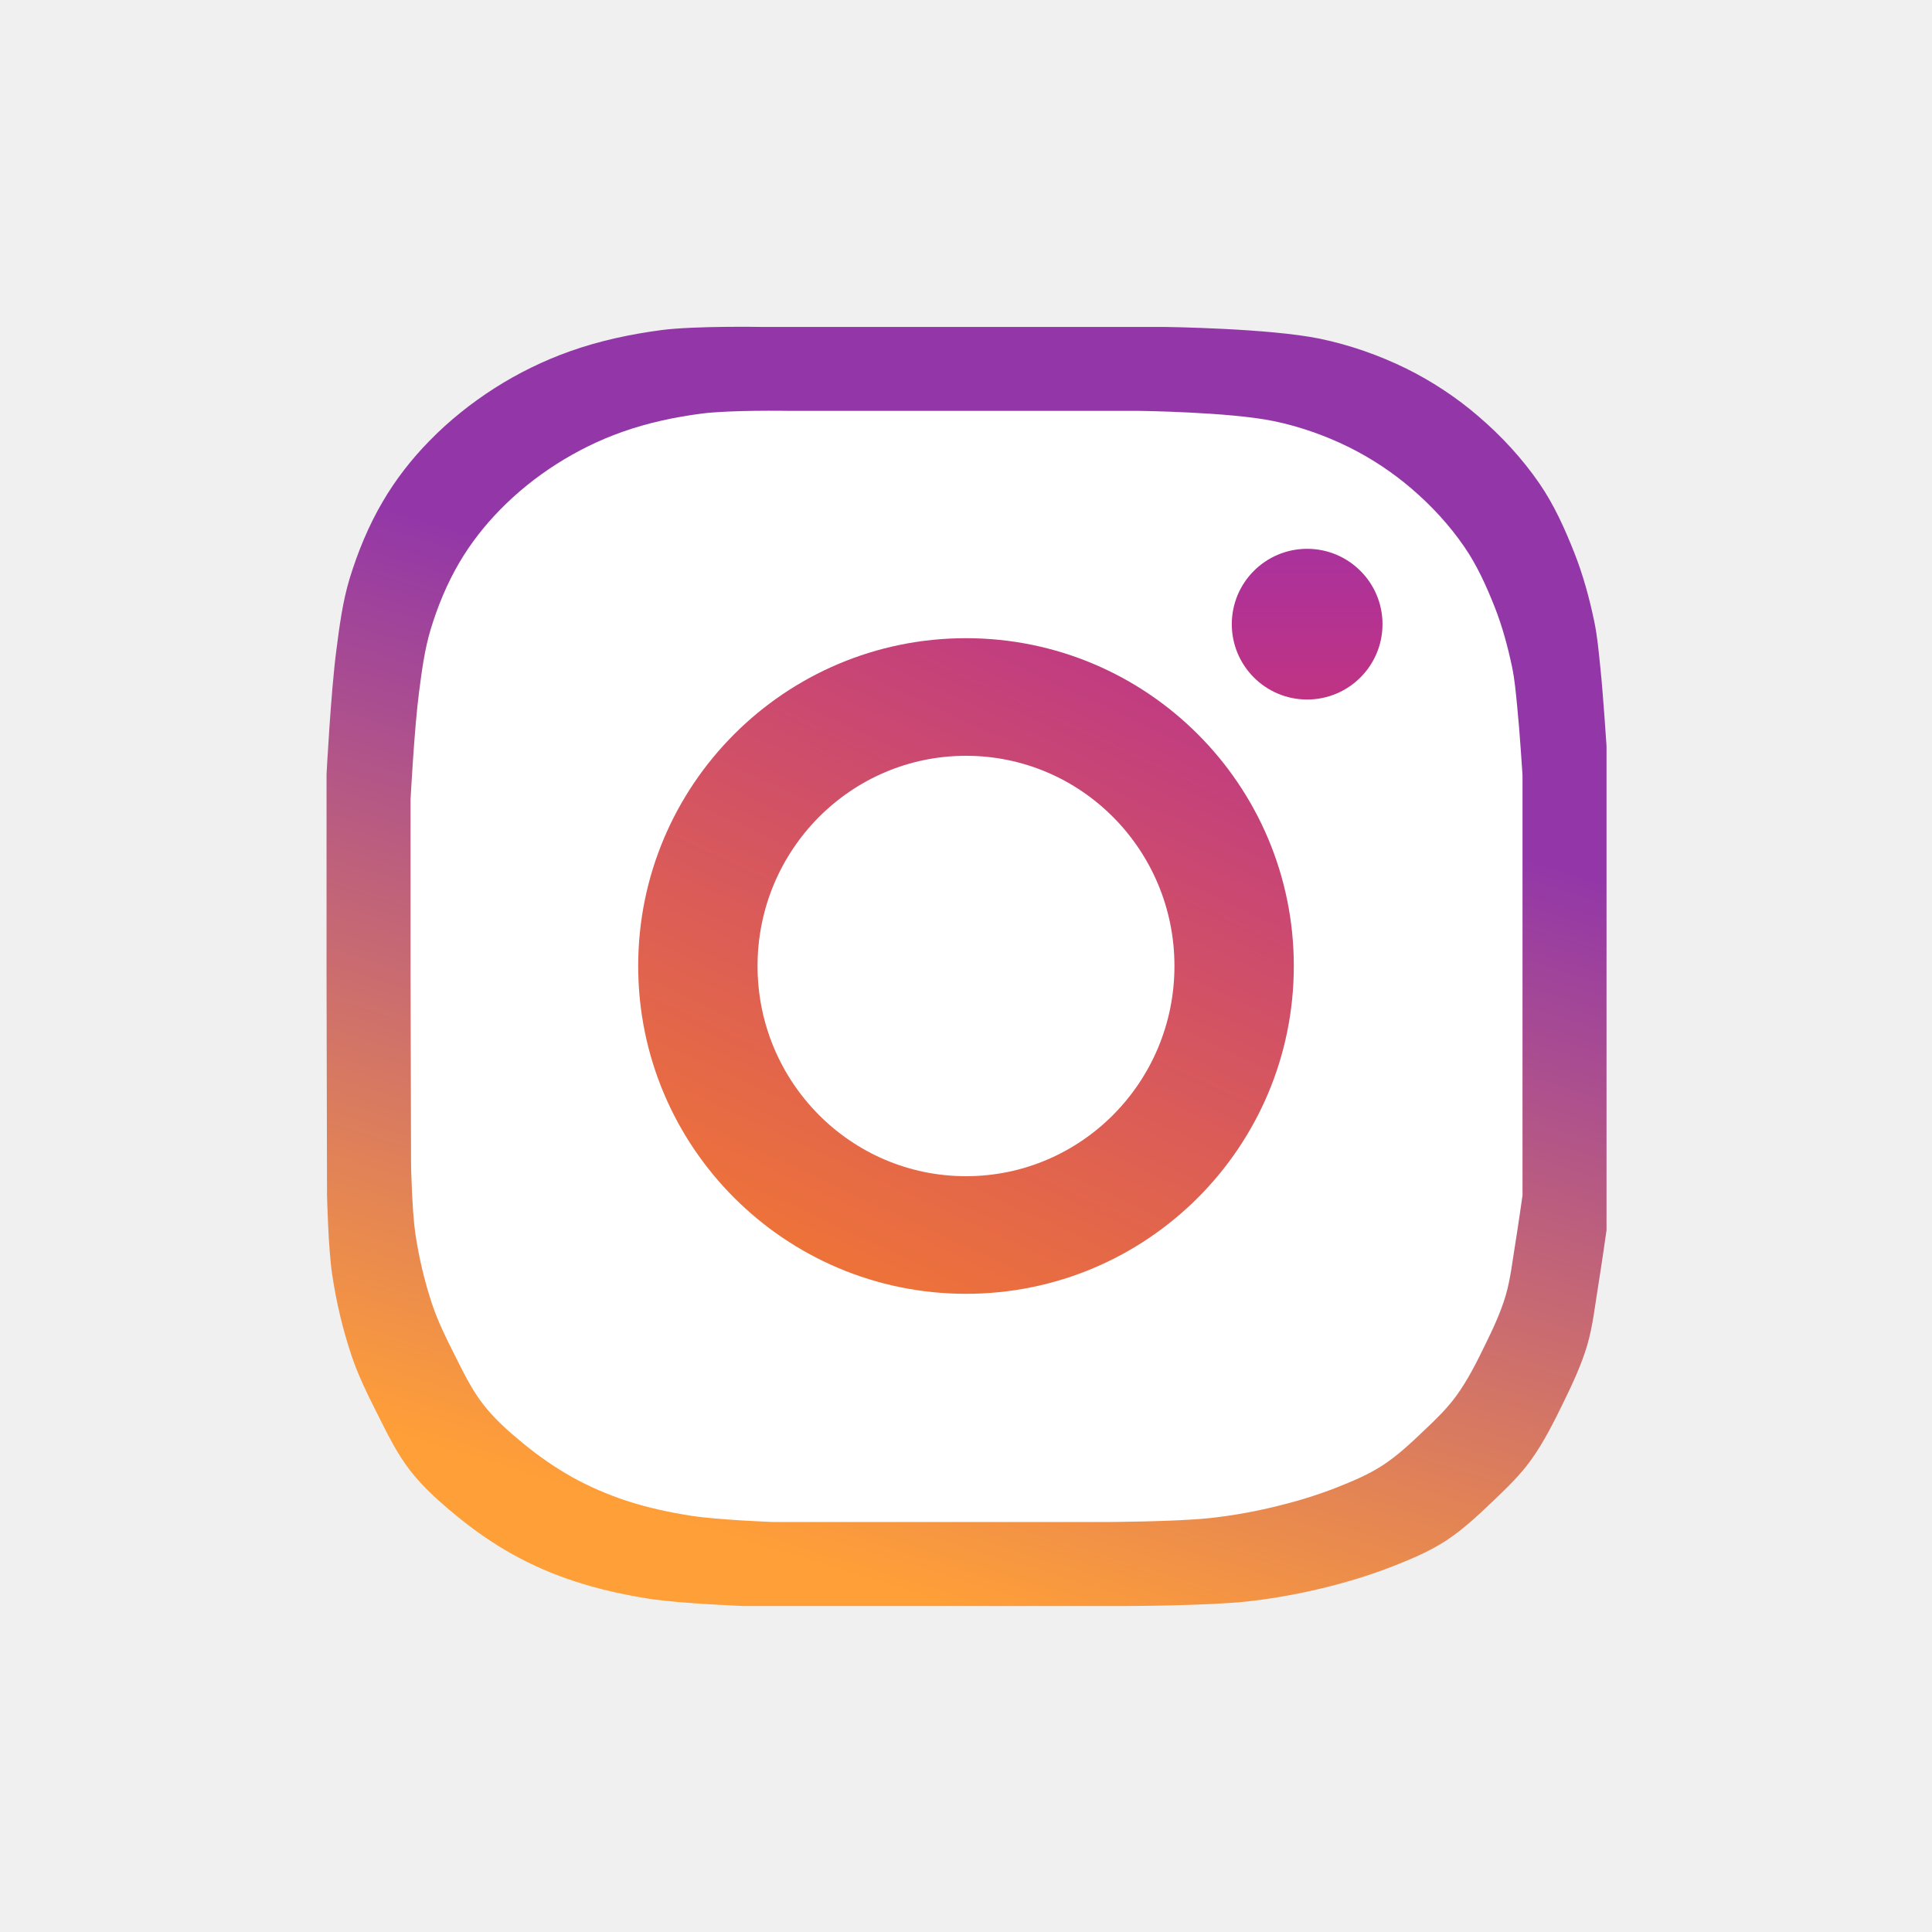
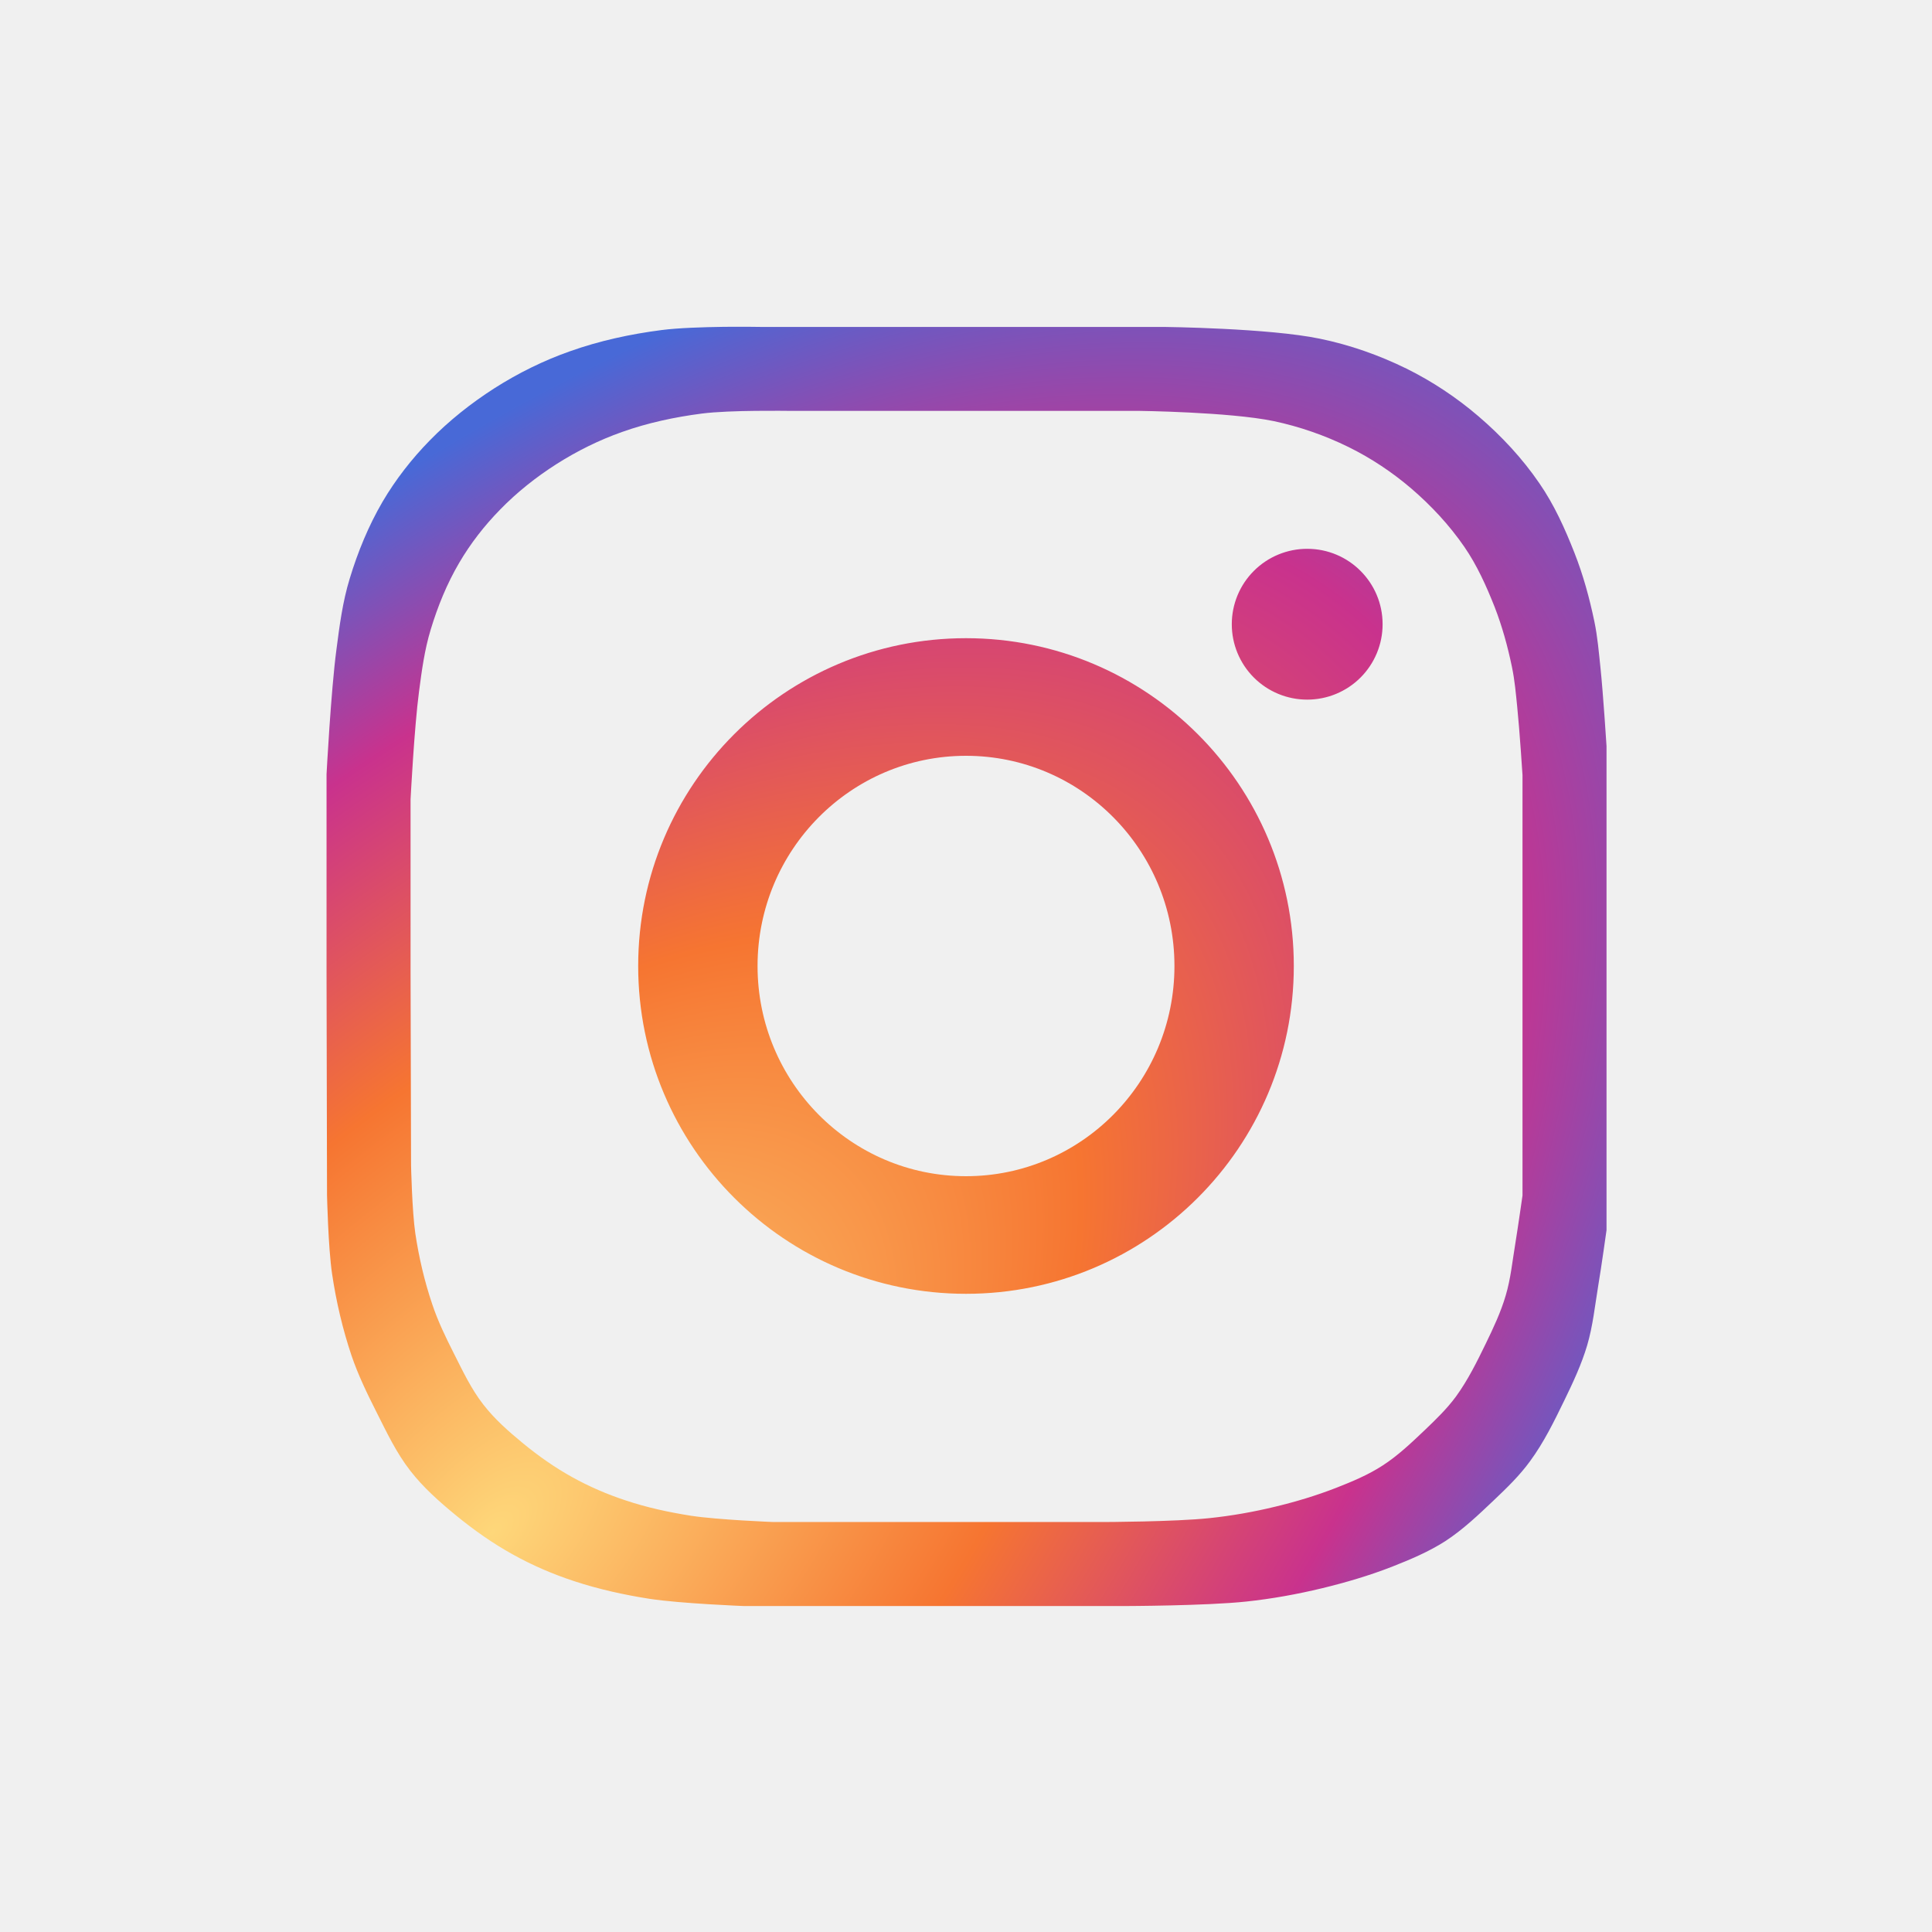
<svg xmlns="http://www.w3.org/2000/svg" xmlns:xlink="http://www.w3.org/1999/xlink" width="75" height="75" viewBox="0 0 19.844 19.844" version="1.1" id="svg1" xml:space="preserve">
  <defs id="defs1">
-     <linearGradient id="linearGradient9">
-       <stop style="stop-color:#c03383;stop-opacity:1" offset="0" id="stop9" />
-       <stop style="stop-color:#aa329c;stop-opacity:1" offset="1" id="stop10" />
+     <linearGradient id="linearGradient1">
+       <stop style="stop-color:#fed77a;stop-opacity:1;" offset="0" id="stop1" />
+       <stop style="stop-color:#f67531;stop-opacity:1;" offset="0.446" id="stop4" />
+       <stop style="stop-color:#c9328d;stop-opacity:1;" offset="0.761" id="stop3" />
+       <stop style="stop-color:#4869d7;stop-opacity:1;" offset="1" id="stop2" />
    </linearGradient>
-     <linearGradient id="linearGradient7">
-       <stop style="stop-color:#ed723a;stop-opacity:1" offset="0" id="stop7" />
-       <stop style="stop-color:#c03c81;stop-opacity:1" offset="1" id="stop8" />
-     </linearGradient>
-     <linearGradient id="linearGradient5">
-       <stop style="stop-color:#ff9f38;stop-opacity:1;" offset="0.043" id="stop5" />
-       <stop style="stop-color:#9337a8;stop-opacity:1" offset="0.701" id="stop6" />
-     </linearGradient>
-     <linearGradient xlink:href="#linearGradient5" id="linearGradient6" x1="4.682" y1="15.563" x2="8.744" y2="2.35" gradientUnits="userSpaceOnUse" />
-     <linearGradient xlink:href="#linearGradient7" id="linearGradient8" x1="7.9" y1="12.615" x2="10.715" y2="6.555" gradientUnits="userSpaceOnUse" />
-     <linearGradient xlink:href="#linearGradient9" id="linearGradient10" x1="13.426" y1="7.186" x2="13.426" y2="5.637" gradientUnits="userSpaceOnUse" />
+     <radialGradient xlink:href="#linearGradient1" id="radialGradient2" cx="5.227" cy="15.716" fx="5.227" fy="15.716" r="6.574" gradientTransform="matrix(1.808454,-1.856045,0.9934662,0.9679929,-20.01,10.22738)" gradientUnits="userSpaceOnUse" />
  </defs>
-   <path style="display:inline;mix-blend-mode:normal;fill:url(#linearGradient6);fill-opacity:1;stroke-width:0.265;opacity:1" d="M 3.354,10.01 V 7.952 c 0,0 0.045,-0.853 0.101,-1.276 C 3.487,6.429 3.519,6.181 3.591,5.943 3.675,5.669 3.785,5.401 3.93,5.154 4.063,4.926 4.228,4.714 4.413,4.526 4.613,4.321 4.84,4.14 5.081,3.986 5.323,3.832 5.584,3.704 5.854,3.608 6.158,3.5 6.477,3.432 6.796,3.39 c 0.338,-0.044 1.023,-0.032 1.023,-0.032 h 4.139 c 0,0 1.076,0.013 1.599,0.121 0.307,0.064 0.607,0.169 0.888,0.307 0.265,0.131 0.516,0.297 0.74,0.49 0.236,0.202 0.45,0.433 0.626,0.689 0.151,0.219 0.261,0.465 0.359,0.712 0.09,0.228 0.155,0.466 0.205,0.706 0.033,0.157 0.046,0.318 0.063,0.478 0.028,0.267 0.063,0.803 0.063,0.803 v 4.971 c 0,0 -0.054,0.38 -0.085,0.569 -0.034,0.206 -0.055,0.415 -0.114,0.615 -0.058,0.195 -0.144,0.381 -0.233,0.564 -0.105,0.215 -0.212,0.433 -0.353,0.626 -0.107,0.146 -0.239,0.274 -0.37,0.399 -0.158,0.15 -0.318,0.303 -0.501,0.421 -0.17,0.11 -0.359,0.188 -0.547,0.262 -0.233,0.091 -0.474,0.163 -0.717,0.222 -0.257,0.062 -0.518,0.109 -0.78,0.137 -0.414,0.044 -1.247,0.046 -1.247,0.046 H 7.641 c 0,0 -0.648,-0.025 -0.968,-0.074 C 6.409,16.381 6.147,16.323 5.893,16.239 5.677,16.168 5.466,16.077 5.267,15.966 5.059,15.851 4.864,15.713 4.68,15.562 4.513,15.424 4.347,15.278 4.214,15.106 4.071,14.923 3.971,14.71 3.866,14.503 3.771,14.314 3.677,14.122 3.61,13.922 3.519,13.65 3.453,13.369 3.411,13.085 3.371,12.818 3.359,12.276 3.359,12.276 Z" id="path1" />
-   <path style="fill:#ffffff;stroke-width:0.23" d="m 4.217,9.999 v -1.788 c 0,0 0.039,-0.741 0.088,-1.109 C 4.333,6.888 4.361,6.672 4.423,6.466 4.495,6.228 4.591,5.995 4.717,5.78 4.833,5.582 4.976,5.399 5.137,5.235 5.311,5.057 5.508,4.899 5.717,4.766 5.928,4.632 6.154,4.52 6.389,4.437 6.653,4.343 6.93,4.284 7.207,4.248 7.501,4.21 8.096,4.22 8.096,4.22 h 3.596 c 0,0 0.935,0.011 1.389,0.105 0.267,0.055 0.528,0.147 0.772,0.267 0.23,0.114 0.448,0.258 0.643,0.425 0.205,0.175 0.391,0.376 0.544,0.599 0.131,0.19 0.227,0.404 0.312,0.618 0.078,0.198 0.134,0.405 0.178,0.613 0.029,0.137 0.04,0.277 0.054,0.416 0.024,0.232 0.054,0.697 0.054,0.697 v 4.318 c 0,0 -0.047,0.33 -0.074,0.495 -0.03,0.179 -0.048,0.361 -0.099,0.534 -0.05,0.169 -0.125,0.331 -0.203,0.49 -0.091,0.187 -0.184,0.376 -0.307,0.544 -0.093,0.127 -0.207,0.238 -0.322,0.346 -0.137,0.131 -0.276,0.263 -0.435,0.366 -0.147,0.095 -0.311,0.163 -0.475,0.228 -0.202,0.079 -0.412,0.142 -0.623,0.193 -0.223,0.054 -0.45,0.095 -0.678,0.119 -0.359,0.038 -1.083,0.04 -1.083,0.04 H 7.942 c 0,0 -0.563,-0.021 -0.841,-0.064 C 6.871,15.533 6.643,15.484 6.423,15.411 6.235,15.348 6.052,15.269 5.879,15.173 5.699,15.073 5.529,14.953 5.369,14.822 5.223,14.702 5.08,14.575 4.964,14.426 4.84,14.267 4.753,14.082 4.662,13.902 4.579,13.738 4.498,13.572 4.439,13.397 4.36,13.161 4.303,12.917 4.266,12.67 4.232,12.438 4.222,11.968 4.222,11.968 Z" id="path2" />
-   <circle style="opacity:1;fill:url(#linearGradient8);stroke-width:0.265;fill-opacity:1" id="path3" cx="9.922" cy="9.922" r="3.367" />
-   <ellipse style="opacity:1;fill:#ffffff;stroke-width:0.265" id="path4" cx="9.922" cy="9.922" rx="2.141" ry="2.159" />
-   <circle style="opacity:1;fill:url(#linearGradient10);stroke-width:0.269;fill-opacity:1" id="path5" cx="13.426" cy="6.411" r="0.774" />
+   <g id="layer1">
+     <path id="path1" style="display:inline;mix-blend-mode:normal;fill:url(#radialGradient2);fill-opacity:1;stroke-width:0.265;opacity:1" d="M 7.435 3.357 C 7.221 3.36 6.966 3.368 6.796 3.39 C 6.477 3.431 6.158 3.5 5.854 3.608 C 5.584 3.703 5.323 3.832 5.081 3.986 C 4.84 4.14 4.613 4.32 4.413 4.525 C 4.228 4.714 4.063 4.926 3.929 5.154 C 3.785 5.401 3.675 5.669 3.592 5.943 C 3.519 6.181 3.487 6.429 3.455 6.676 C 3.399 7.099 3.354 7.952 3.354 7.952 L 3.354 10.01 L 3.359 12.276 C 3.359 12.276 3.371 12.818 3.411 13.085 C 3.453 13.369 3.519 13.65 3.61 13.922 C 3.678 14.122 3.771 14.314 3.866 14.502 C 3.971 14.71 4.071 14.923 4.214 15.106 C 4.347 15.278 4.512 15.424 4.68 15.562 C 4.864 15.713 5.059 15.851 5.267 15.966 C 5.466 16.077 5.677 16.168 5.893 16.239 C 6.147 16.323 6.41 16.381 6.673 16.422 C 6.993 16.471 7.641 16.496 7.641 16.496 L 11.553 16.496 C 11.553 16.496 12.387 16.494 12.8 16.45 C 13.063 16.422 13.323 16.375 13.58 16.313 C 13.823 16.254 14.065 16.183 14.298 16.092 C 14.486 16.018 14.674 15.939 14.844 15.83 C 15.027 15.711 15.187 15.558 15.345 15.408 C 15.477 15.283 15.608 15.156 15.715 15.009 C 15.857 14.816 15.963 14.599 16.068 14.383 C 16.157 14.2 16.244 14.014 16.302 13.819 C 16.361 13.619 16.382 13.41 16.416 13.204 C 16.448 13.015 16.501 12.635 16.501 12.635 L 16.501 7.664 C 16.501 7.664 16.467 7.128 16.439 6.861 C 16.422 6.701 16.409 6.54 16.376 6.383 C 16.326 6.143 16.261 5.905 16.171 5.677 C 16.074 5.43 15.963 5.184 15.812 4.965 C 15.637 4.709 15.422 4.478 15.186 4.276 C 14.962 4.084 14.711 3.917 14.446 3.786 C 14.165 3.648 13.864 3.542 13.557 3.479 C 13.034 3.37 11.958 3.358 11.958 3.358 L 7.819 3.358 C 7.819 3.358 7.648 3.355 7.435 3.357 z M 7.762 4.22 C 7.947 4.218 8.096 4.22 8.096 4.22 L 11.691 4.22 C 11.691 4.22 12.626 4.231 13.081 4.325 C 13.347 4.381 13.608 4.472 13.852 4.592 C 14.083 4.706 14.301 4.851 14.496 5.018 C 14.7 5.193 14.887 5.394 15.04 5.616 C 15.171 5.806 15.267 6.02 15.352 6.235 C 15.429 6.433 15.486 6.64 15.529 6.848 C 15.558 6.985 15.57 7.125 15.584 7.264 C 15.608 7.496 15.638 7.961 15.638 7.961 L 15.638 12.279 C 15.638 12.279 15.591 12.609 15.564 12.774 C 15.534 12.953 15.517 13.135 15.465 13.308 C 15.415 13.478 15.339 13.639 15.262 13.798 C 15.171 13.985 15.078 14.174 14.956 14.342 C 14.863 14.469 14.748 14.58 14.634 14.689 C 14.497 14.819 14.358 14.952 14.199 15.054 C 14.051 15.15 13.887 15.218 13.724 15.282 C 13.521 15.361 13.312 15.424 13.1 15.475 C 12.878 15.529 12.651 15.569 12.423 15.593 C 12.064 15.631 11.34 15.633 11.34 15.633 L 7.942 15.633 C 7.942 15.633 7.378 15.611 7.1 15.569 C 6.871 15.533 6.643 15.484 6.423 15.41 C 6.235 15.348 6.052 15.269 5.879 15.173 C 5.698 15.073 5.528 14.953 5.369 14.822 C 5.223 14.702 5.079 14.575 4.964 14.426 C 4.84 14.267 4.753 14.082 4.662 13.902 C 4.579 13.738 4.498 13.571 4.44 13.397 C 4.36 13.161 4.303 12.916 4.266 12.67 C 4.232 12.438 4.222 11.968 4.222 11.968 L 4.217 9.999 L 4.217 8.211 C 4.217 8.211 4.255 7.47 4.304 7.102 C 4.332 6.888 4.361 6.672 4.424 6.466 C 4.496 6.228 4.591 5.994 4.717 5.78 C 4.833 5.582 4.976 5.398 5.137 5.234 C 5.31 5.056 5.508 4.899 5.717 4.766 C 5.928 4.632 6.154 4.52 6.389 4.437 C 6.653 4.343 6.93 4.284 7.207 4.248 C 7.354 4.229 7.576 4.222 7.762 4.22 z M 13.427 5.637 A 0.774 0.774 0 0 0 12.652 6.411 A 0.774 0.774 0 0 0 13.427 7.186 A 0.774 0.774 0 0 0 14.201 6.411 A 0.774 0.774 0 0 0 13.427 5.637 z M 9.922 6.555 A 3.367 3.367 0 0 0 6.555 9.922 A 3.367 3.367 0 0 0 9.922 13.289 A 3.367 3.367 0 0 0 13.289 9.922 A 3.367 3.367 0 0 0 9.922 6.555 z M 9.922 7.763 A 2.141 2.159 0 0 1 12.063 9.922 A 2.141 2.159 0 0 1 9.922 12.081 A 2.141 2.159 0 0 1 7.781 9.922 A 2.141 2.159 0 0 1 9.922 7.763 z " />
+   </g>
</svg>
